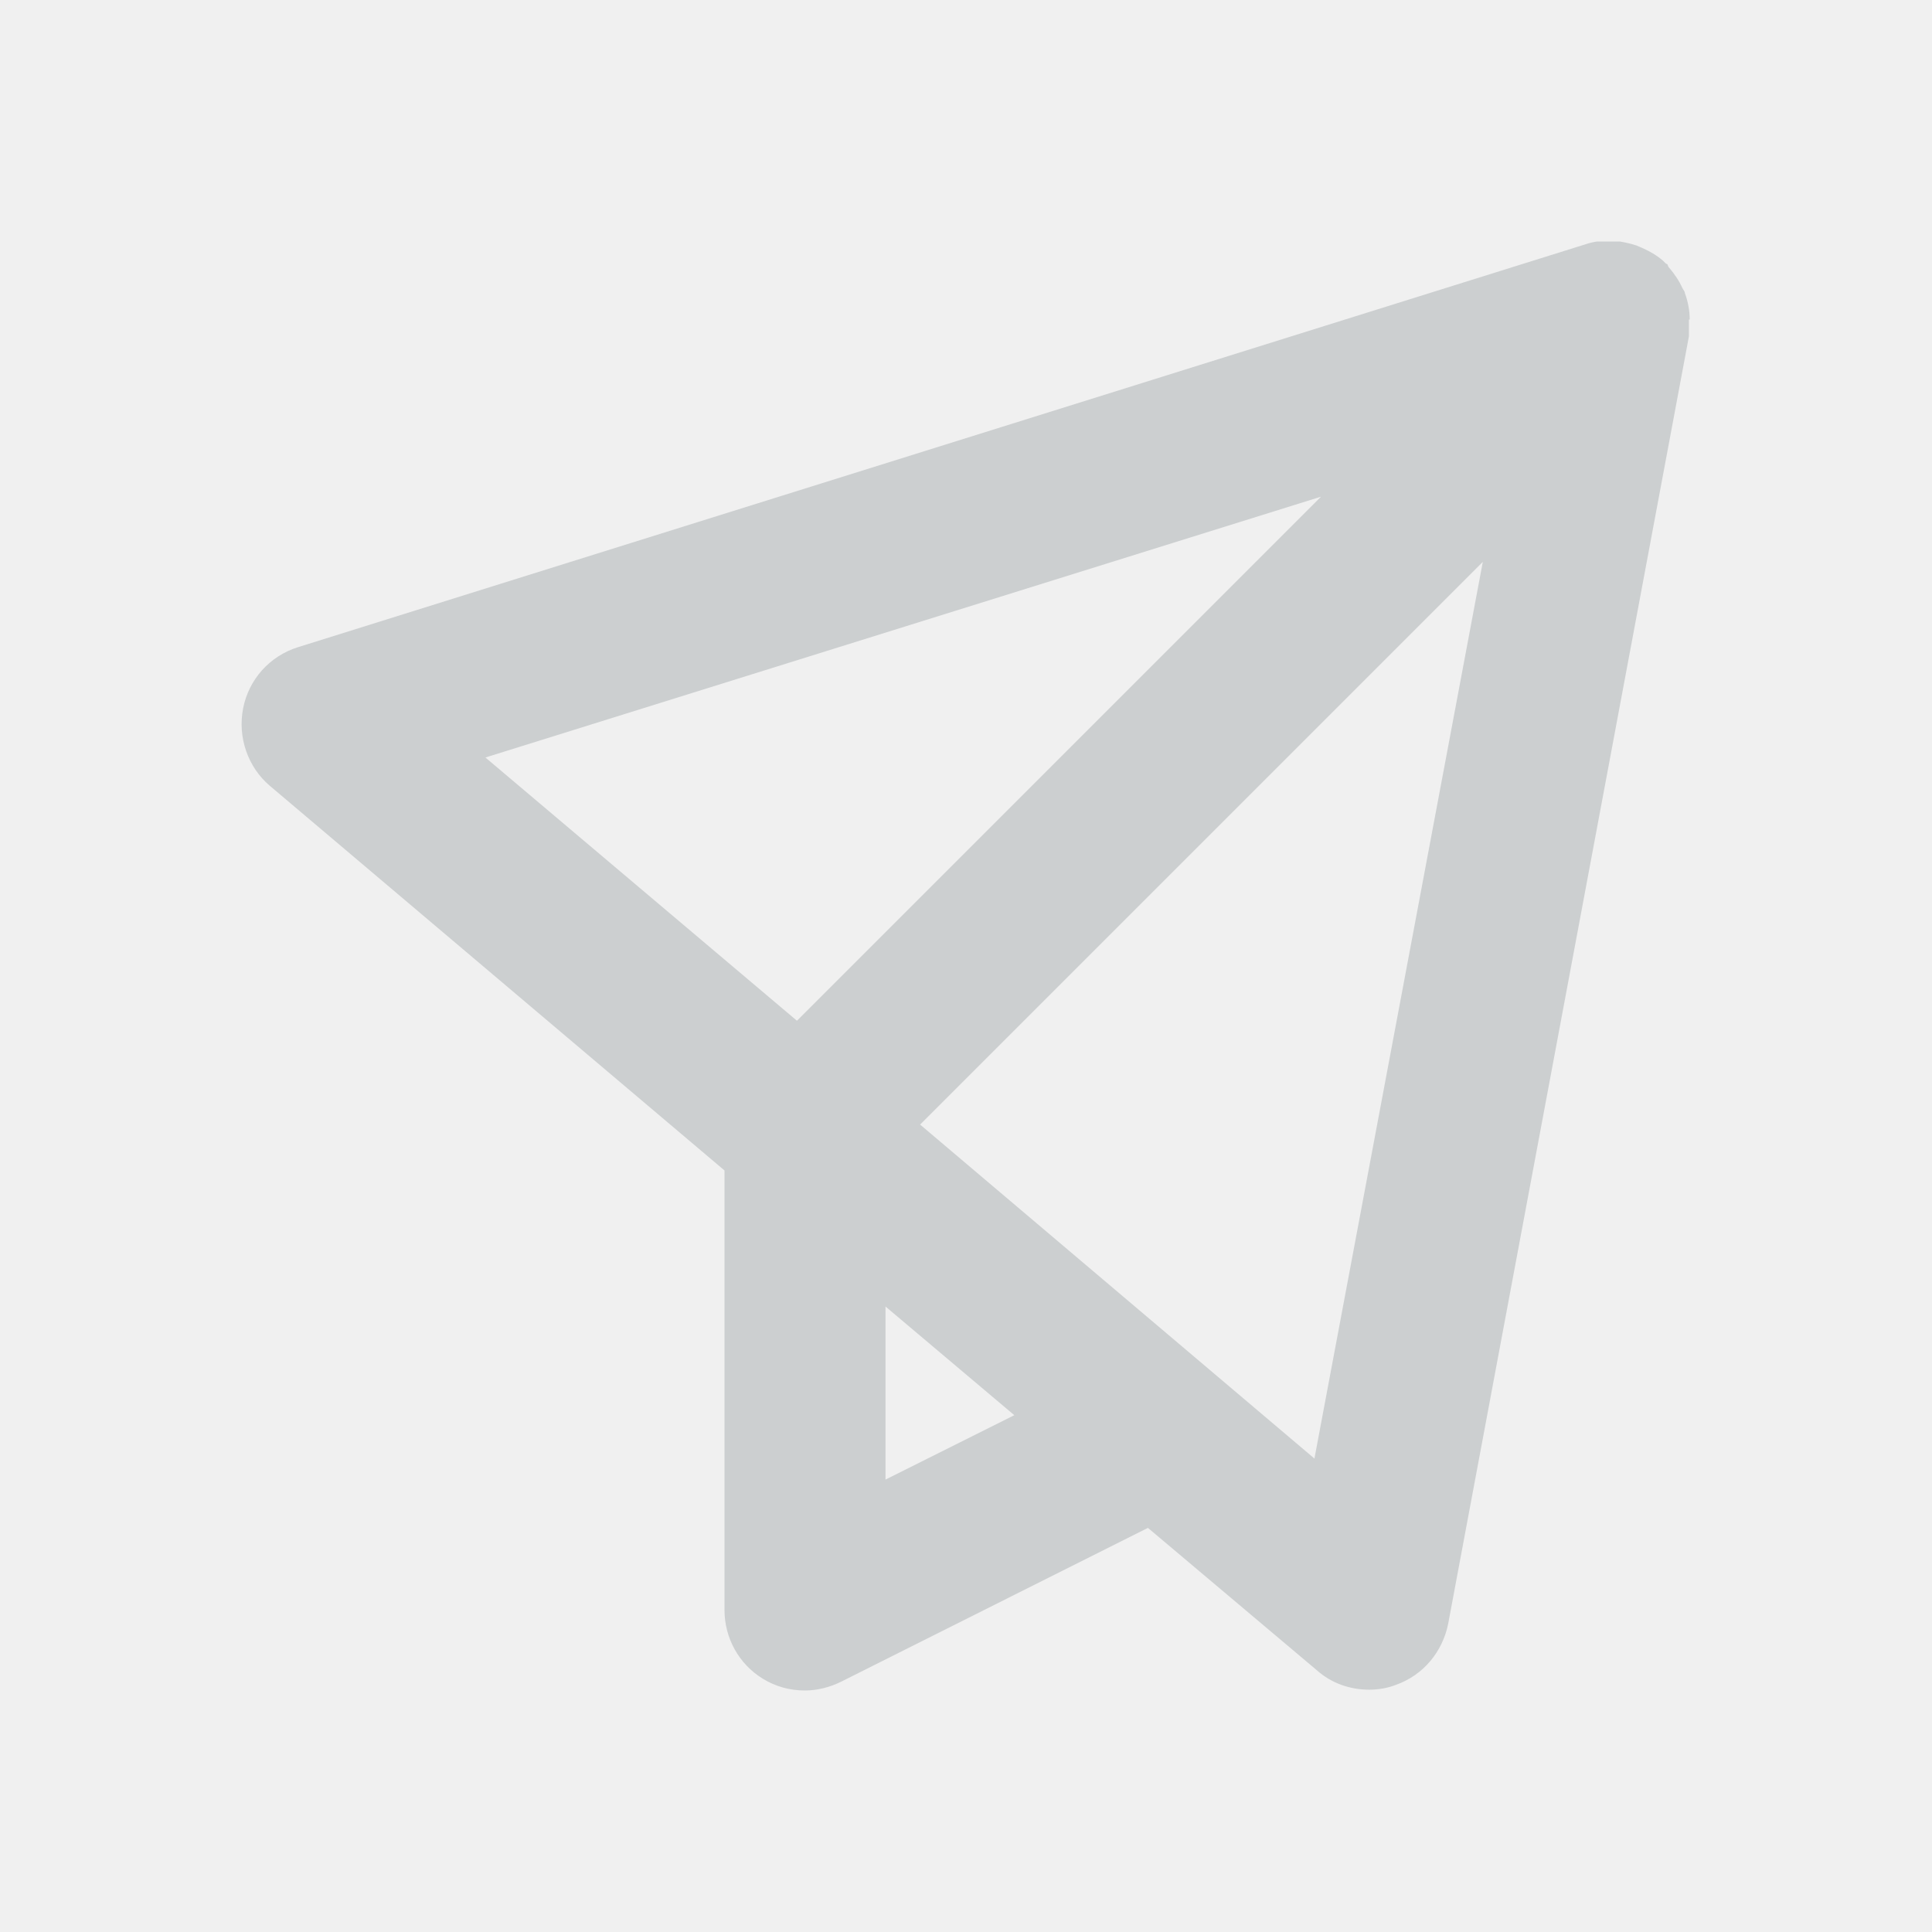
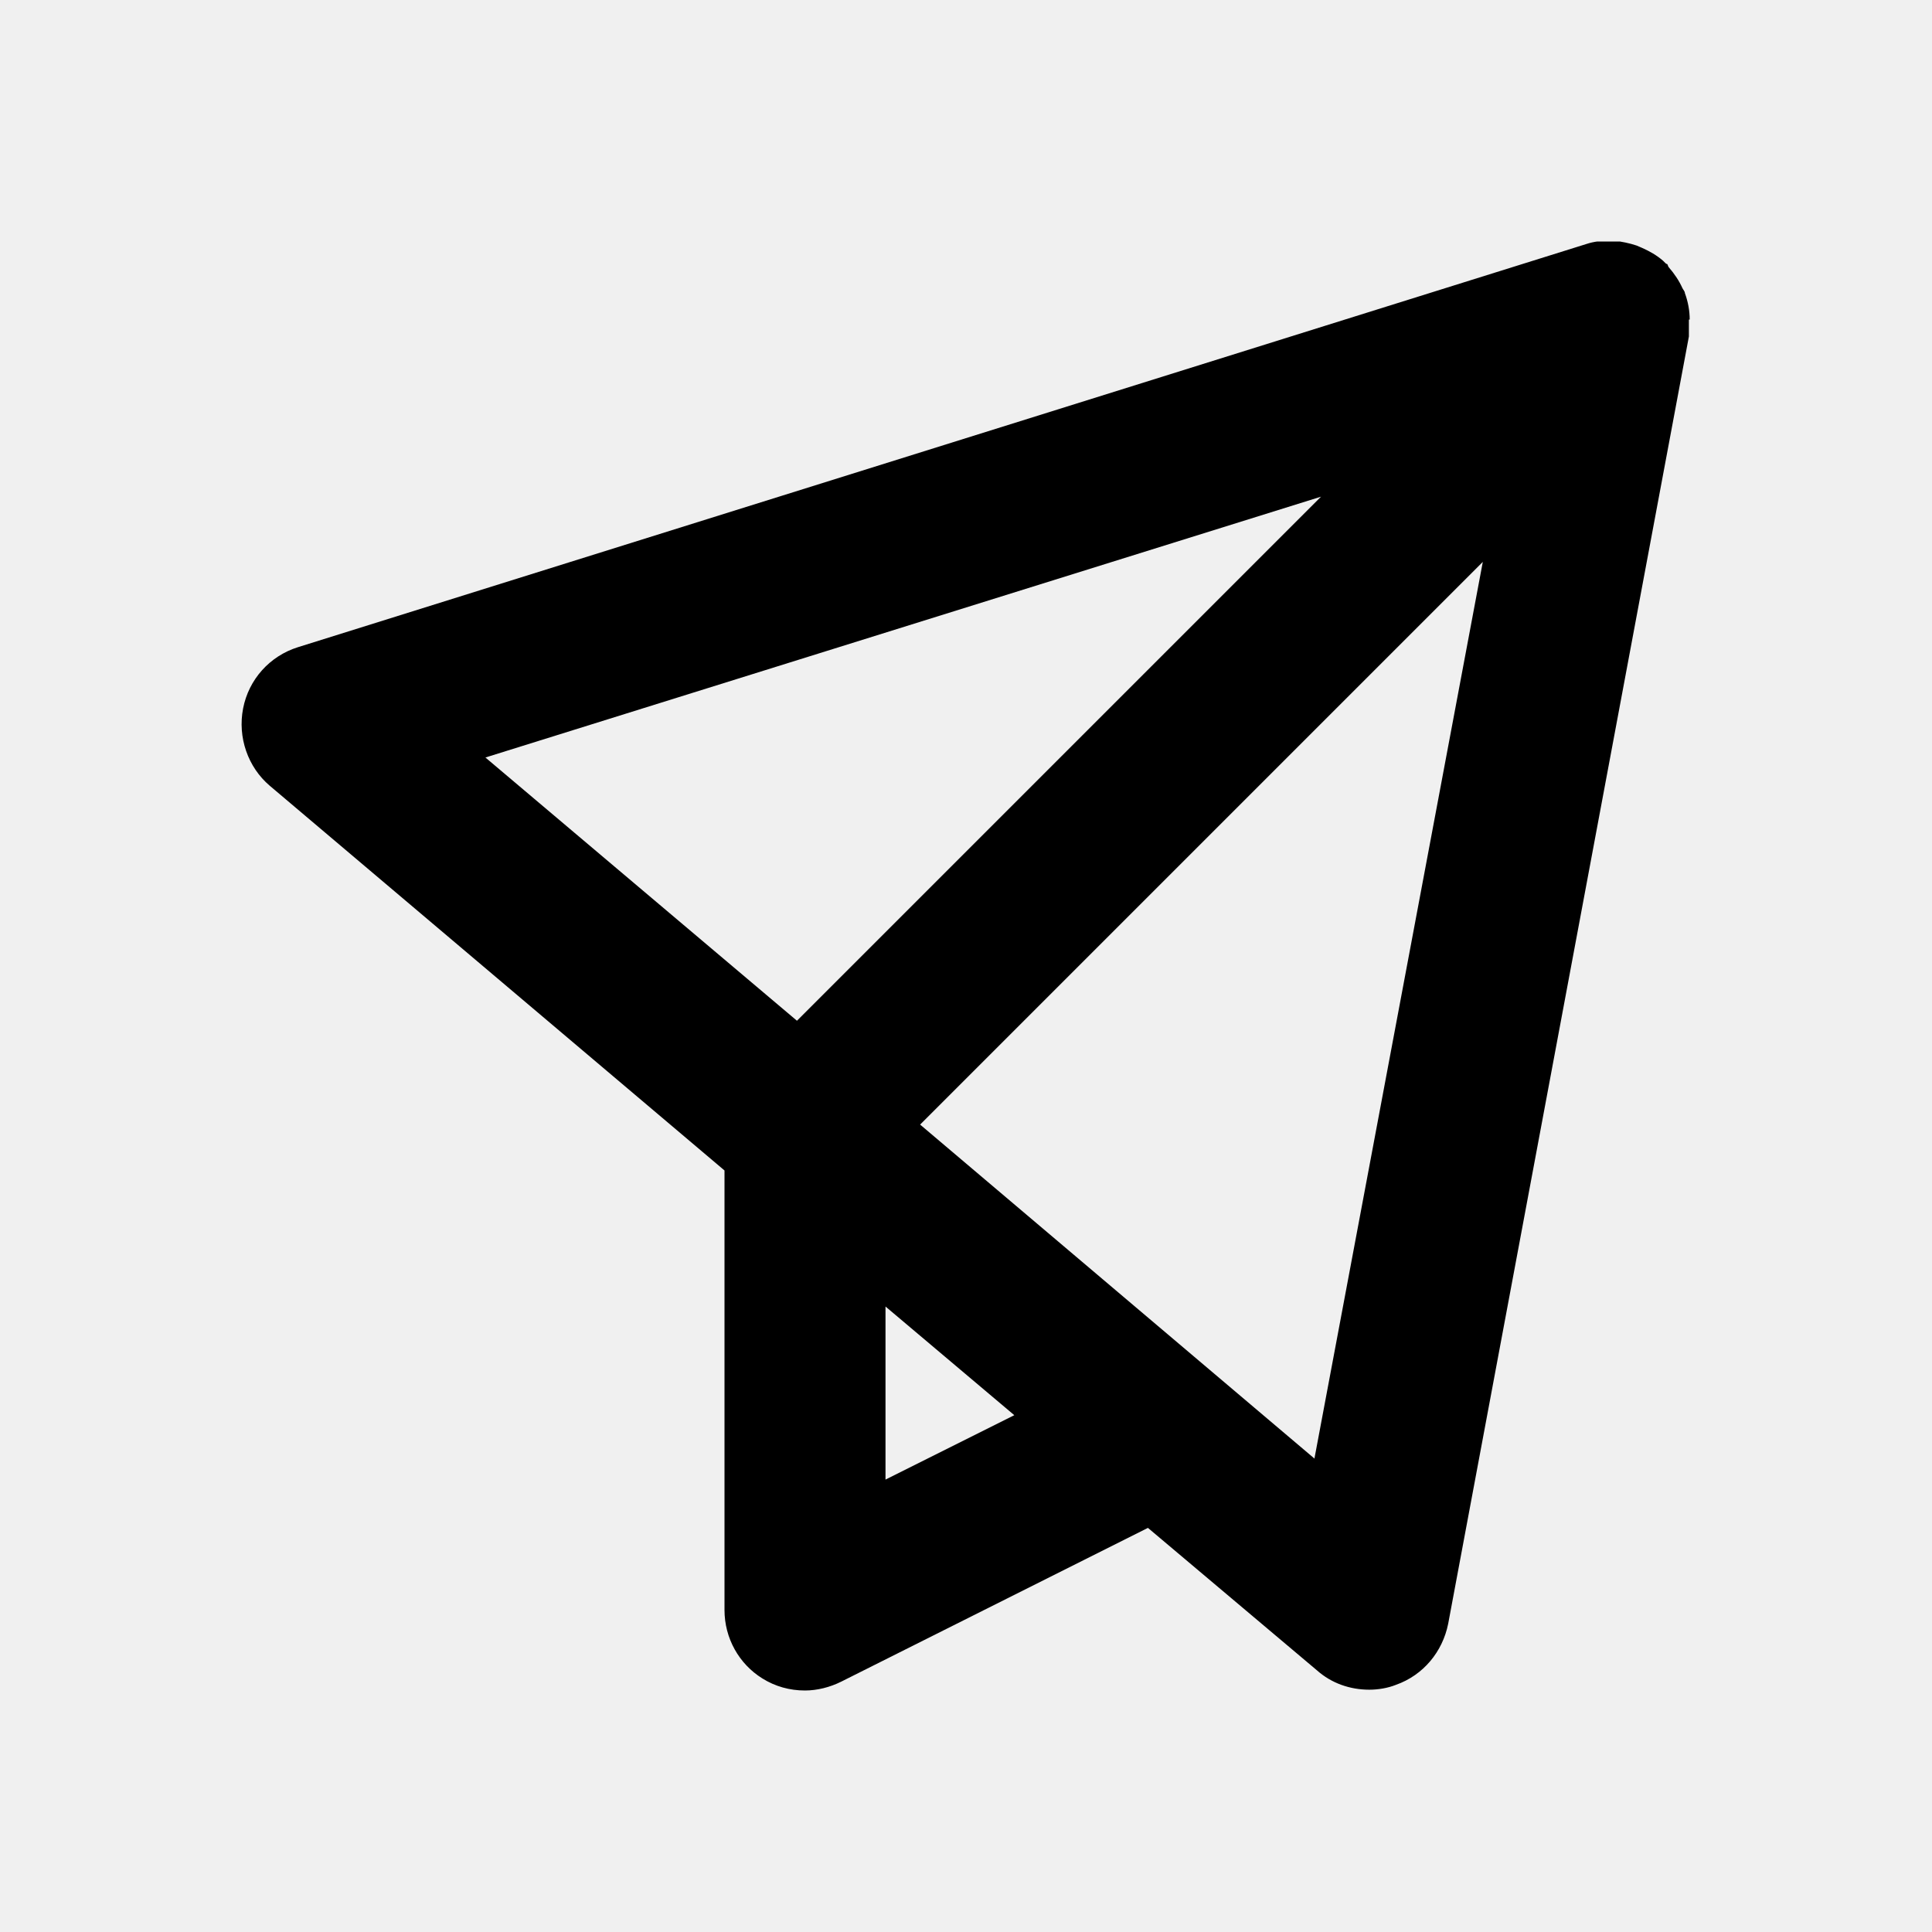
<svg xmlns="http://www.w3.org/2000/svg" width="24" height="24" viewBox="0 0 24 24" fill="none">
  <g clip-path="url(#clip0_318_6981)">
-     <path d="M20.99 3.97C20.99 3.86 20.97 3.75 20.93 3.64C20.93 3.62 20.91 3.6 20.9 3.58C20.86 3.49 20.8 3.4 20.73 3.32C20.72 3.31 20.72 3.29 20.71 3.28C20.71 3.28 20.7 3.28 20.69 3.27C20.69 3.27 20.67 3.25 20.66 3.24C20.58 3.17 20.49 3.12 20.4 3.08C20.38 3.07 20.35 3.06 20.33 3.05C20.24 3.02 20.14 3 20.05 2.99C20.03 2.99 20.01 2.99 19.99 2.99C19.9 2.99 19.8 3 19.71 3.03L3.7 8.04C3.35 8.15 3.09 8.44 3.02 8.8C2.95 9.16 3.08 9.53 3.35 9.76L9 14.54V20C9 20.35 9.18 20.67 9.47 20.85C9.63 20.95 9.81 21 10 21C10.15 21 10.31 20.96 10.45 20.89L14.26 18.98L16.36 20.75C16.54 20.91 16.77 20.99 17.01 20.99C17.12 20.99 17.24 20.97 17.34 20.93C17.68 20.81 17.92 20.52 17.99 20.17L20.98 4.18C20.98 4.18 20.98 4.09 20.98 4.05C20.98 4.02 20.98 4 20.98 3.97H20.99ZM16.42 6.16L9.9 12.68L6.03 9.41L16.41 6.17L16.42 6.16ZM11 18.38V16.23L12.6 17.58L11 18.38ZM16.33 18.12L11.43 13.97L18.42 6.98L16.33 18.11V18.12Z" fill="#CCCFD0" />
+     <path d="M20.99 3.97C20.99 3.86 20.97 3.75 20.93 3.64C20.93 3.62 20.91 3.6 20.9 3.58C20.86 3.49 20.8 3.4 20.73 3.32C20.72 3.31 20.72 3.29 20.71 3.28C20.71 3.28 20.7 3.28 20.69 3.27C20.69 3.27 20.67 3.25 20.66 3.24C20.58 3.17 20.49 3.12 20.4 3.08C20.38 3.07 20.35 3.06 20.33 3.05C20.24 3.02 20.14 3 20.05 2.99C20.03 2.99 20.01 2.99 19.99 2.99C19.9 2.99 19.8 3 19.71 3.03L3.7 8.04C3.35 8.15 3.09 8.44 3.02 8.8C2.95 9.16 3.08 9.53 3.35 9.76L9 14.54V20C9 20.35 9.18 20.67 9.47 20.85C9.63 20.95 9.81 21 10 21C10.15 21 10.31 20.96 10.45 20.89L14.26 18.98L16.36 20.75C16.54 20.91 16.77 20.99 17.01 20.99C17.12 20.99 17.24 20.97 17.34 20.93C17.68 20.81 17.92 20.52 17.99 20.17L20.98 4.18C20.98 4.18 20.98 4.09 20.98 4.05C20.98 4.02 20.98 4 20.98 3.97H20.99ZM16.42 6.16L9.9 12.68L6.03 9.41L16.41 6.17L16.42 6.16ZM11 18.38V16.23L12.6 17.58L11 18.38ZM16.33 18.12L11.43 13.97L18.42 6.98L16.33 18.11V18.12Z" fill="currentColor" />
  </g>
  <defs>
    <clipPath id="clip0_318_6981">
      <rect width="17.99" height="18" fill="white" transform="translate(3 3)" />
    </clipPath>
  </defs>
</svg>
